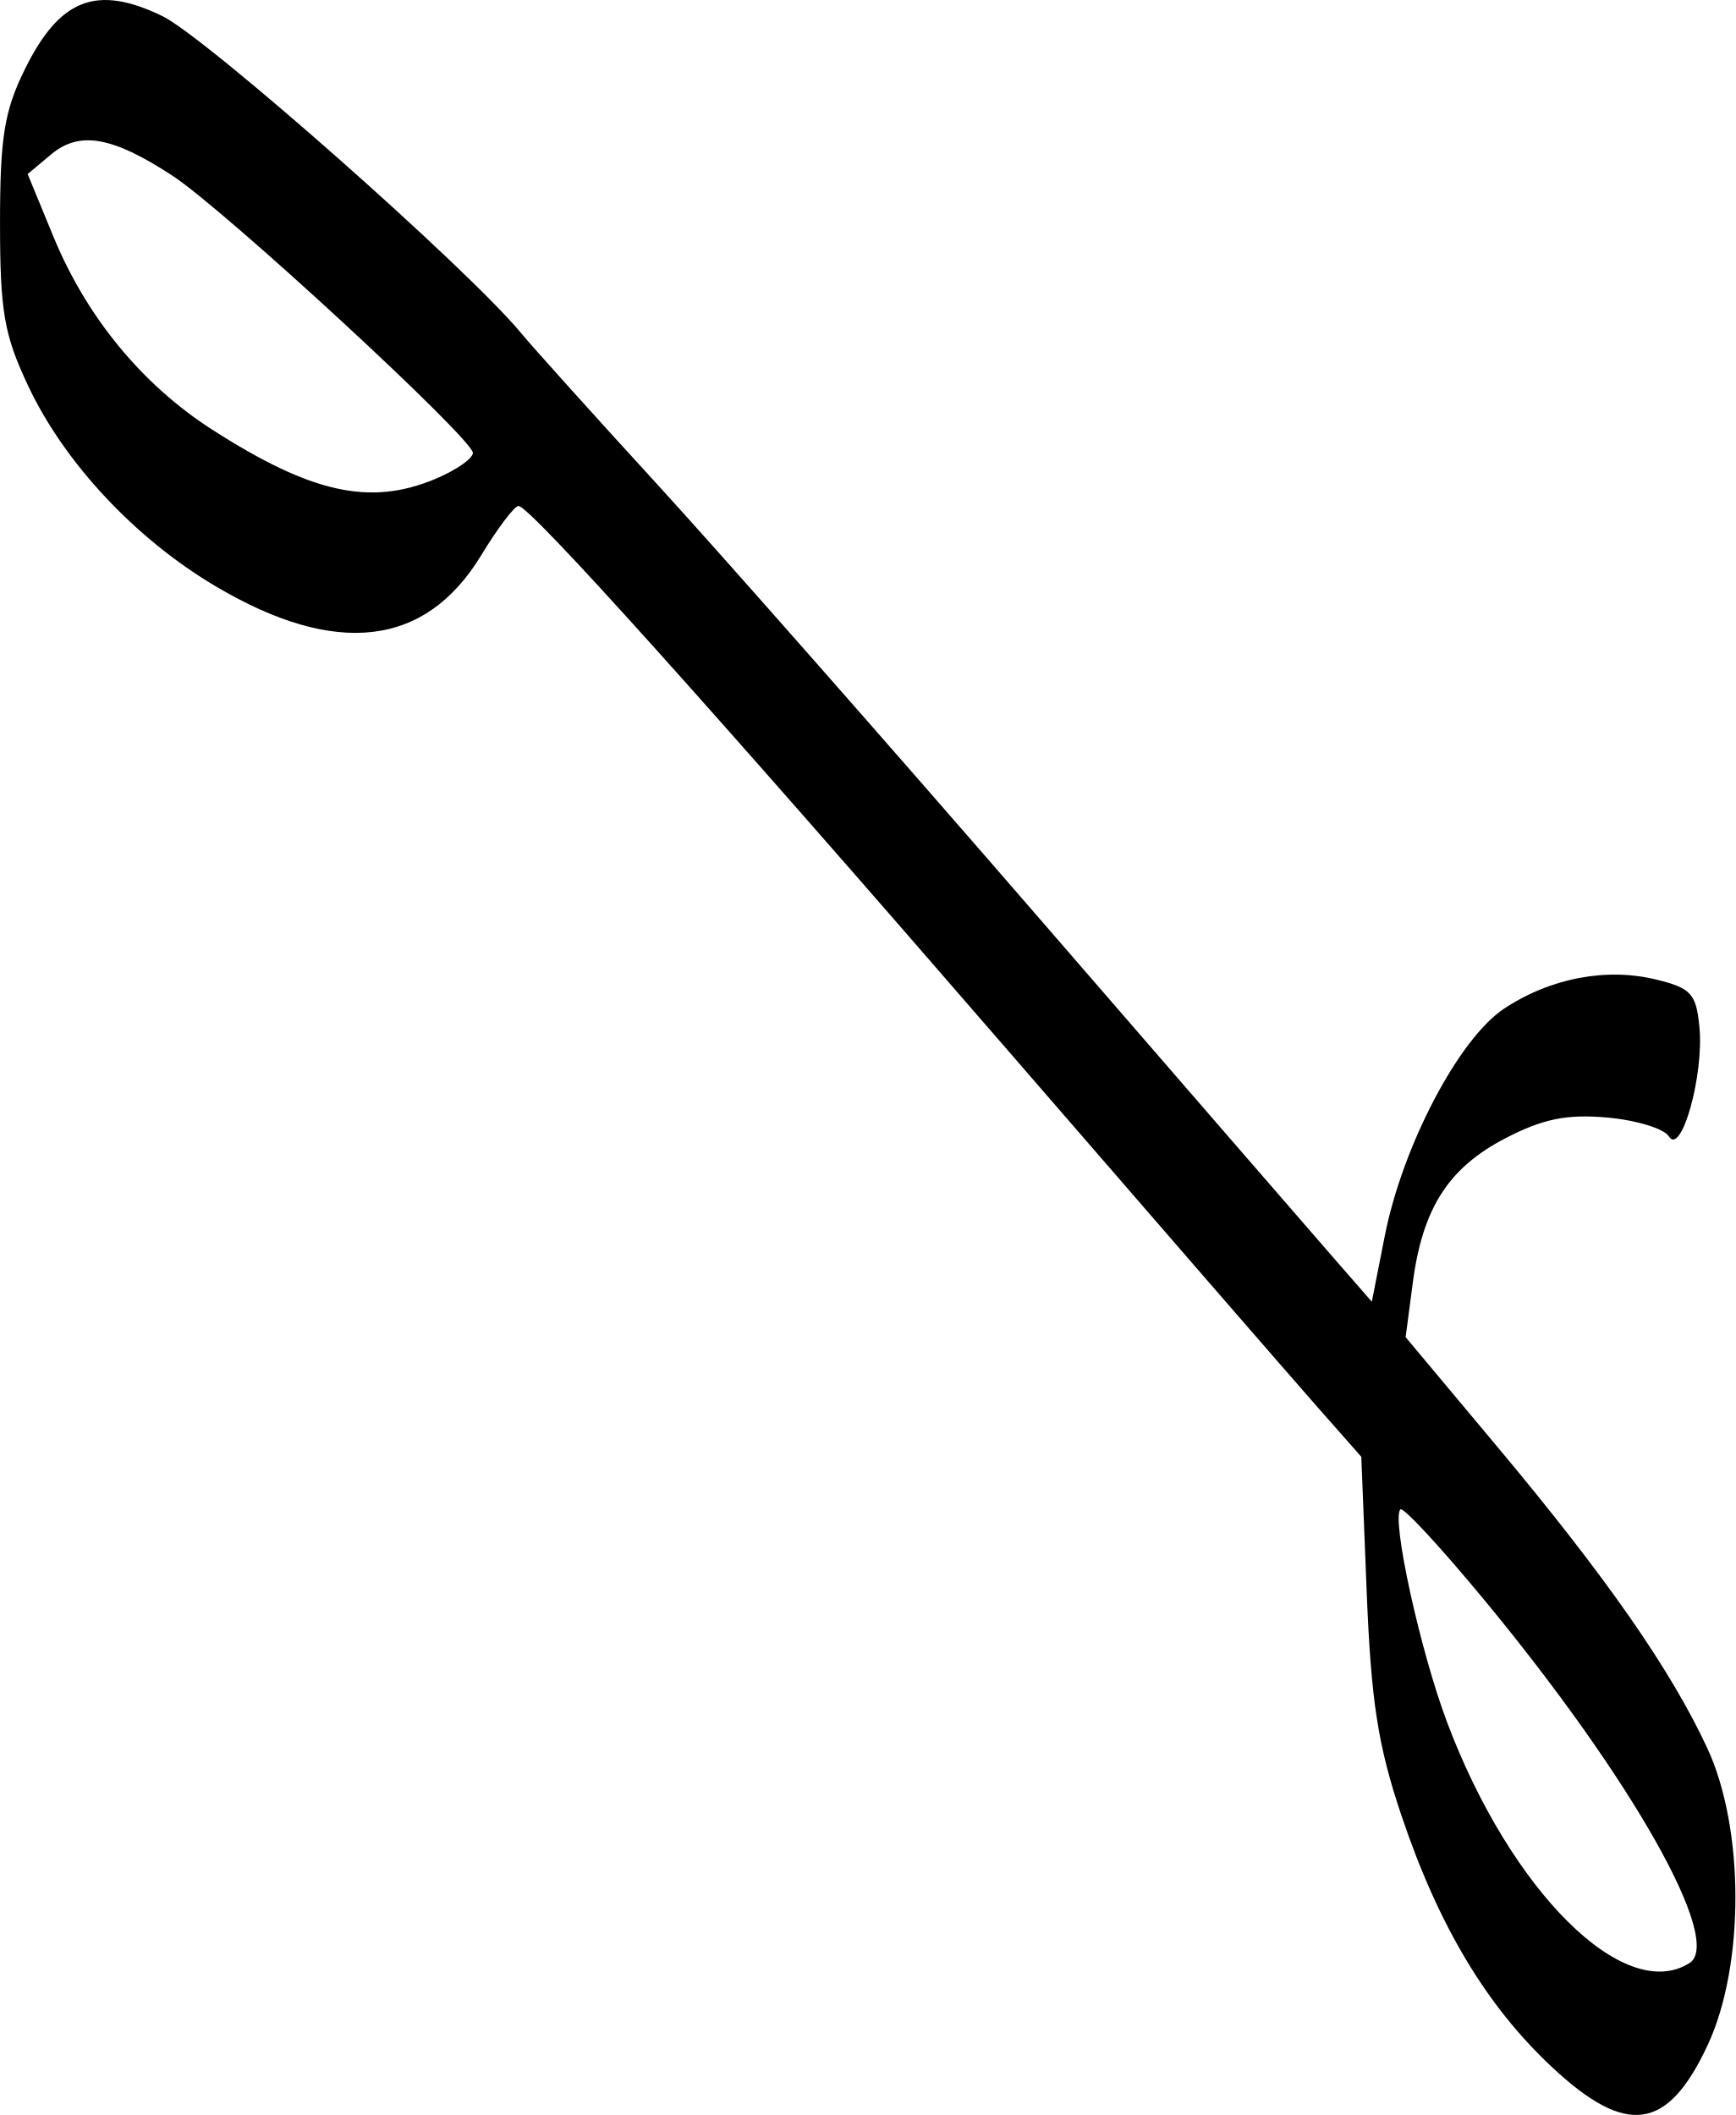
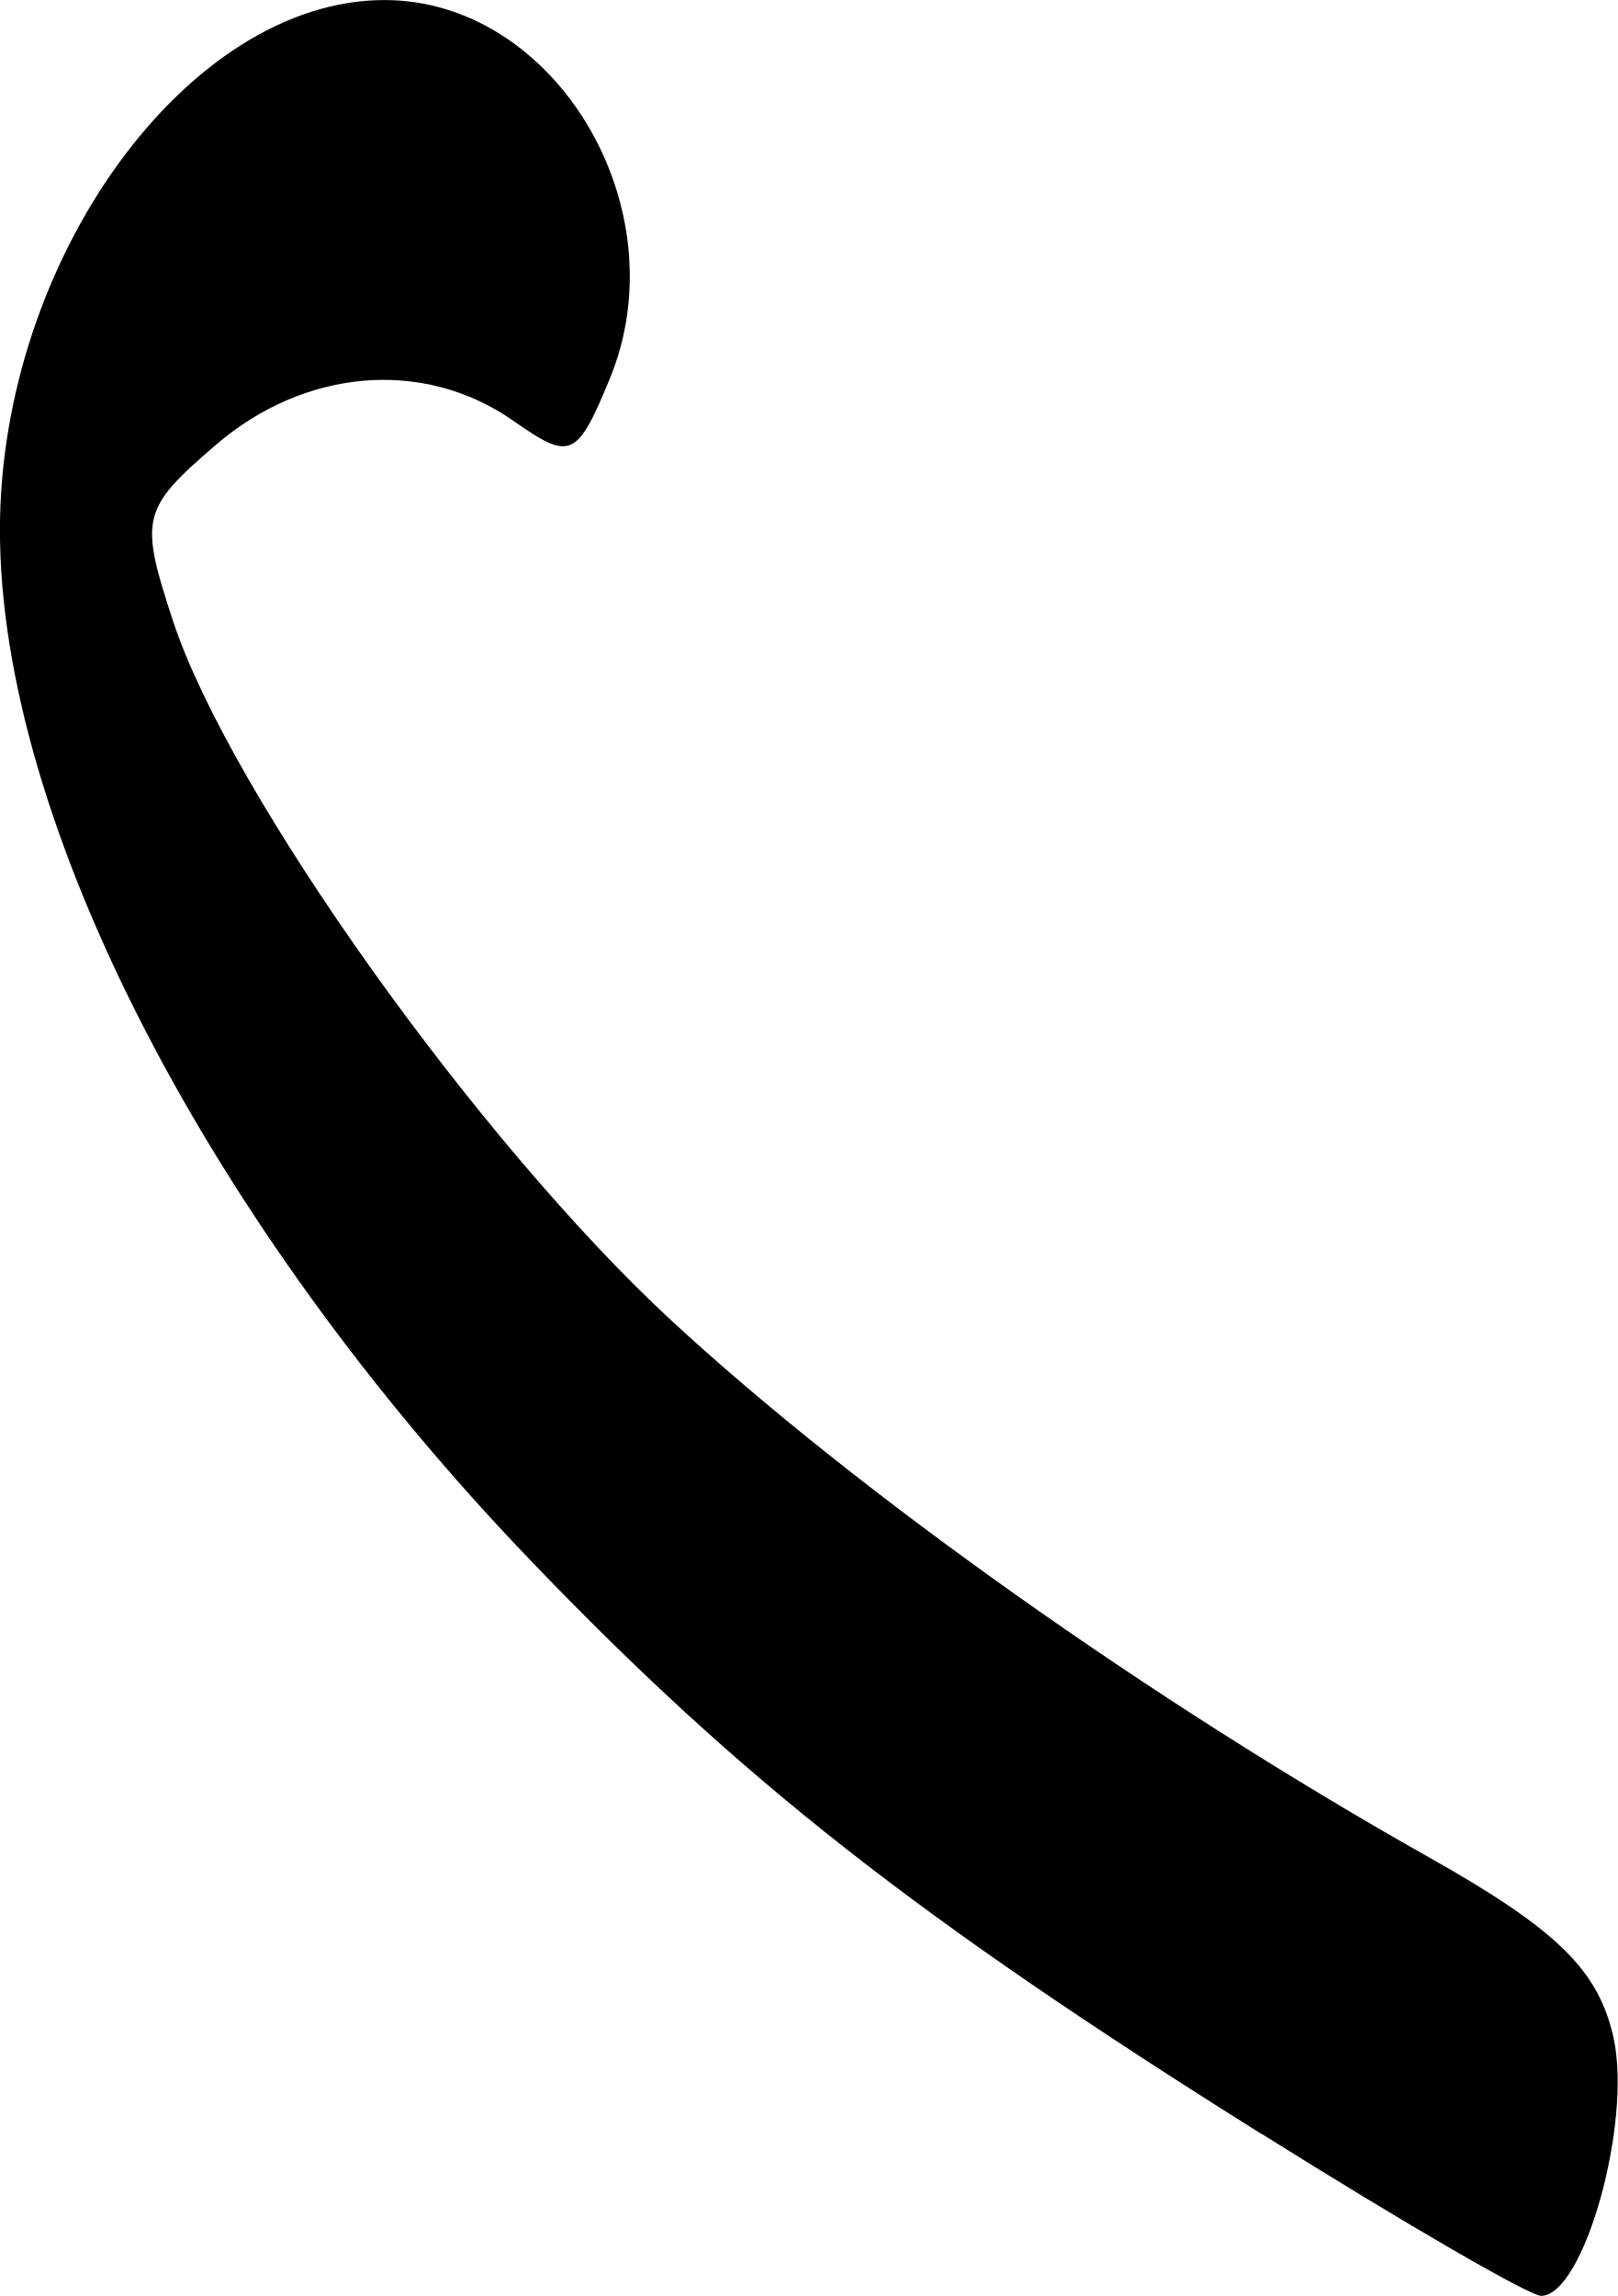
- <svg xmlns="http://www.w3.org/2000/svg" width="42.241mm" height="51.477mm" viewBox="0 0 42.241 51.477" version="1.1" id="svg1" xml:space="preserve">
+ <svg xmlns="http://www.w3.org/2000/svg" width="14.729mm" height="20.902mm" viewBox="0 0 14.729 20.902" version="1.1" id="svg1" xml:space="preserve">
  <defs id="defs1" />
-   <g id="layer1" transform="translate(-87.70937,-134.935)">
-     <path style="fill:#000000" d="m 125.467,185.231 c -1.586,-1.488 -2.747,-3.431 -3.648,-6.108 -0.571,-1.695 -0.739,-2.776 -0.845,-5.424 l -0.132,-3.307 -1.088,-1.234 c -0.598,-0.679 -3.981,-4.575 -7.517,-8.66 -7.271,-8.399 -11.643,-13.262 -11.91,-13.249 -0.1,0.005 -0.508,0.546 -0.907,1.203 -1.353,2.229 -3.531,2.485 -6.453,0.758 -1.955,-1.155 -3.686,-3.003 -4.571,-4.88 -0.588,-1.247 -0.686,-1.814 -0.686,-3.969 0,-2.085 0.103,-2.723 0.605,-3.742 0.847,-1.719 1.747,-2.067 3.345,-1.293 1.068,0.517 7.441,6.149 8.735,7.719 0.283,0.343 1.771,1.997 3.307,3.674 1.536,1.677 5.71,6.419 9.275,10.536 3.565,4.117 6.851,7.908 7.302,8.424 l 0.819,0.938 0.314,-1.595 c 0.432,-2.194 1.803,-4.808 2.906,-5.538 1.127,-0.746 2.496,-1.006 3.714,-0.705 0.84,0.208 0.963,0.344 1.04,1.161 0.111,1.169 -0.443,3.142 -0.745,2.653 -0.117,-0.189 -0.791,-0.395 -1.498,-0.458 -0.983,-0.087 -1.563,0.03 -2.47,0.499 -1.394,0.721 -2.025,1.703 -2.264,3.523 l -0.174,1.323 2.245,2.684 c 2.637,3.153 4.207,5.406 5.095,7.315 0.91,1.954 0.916,5.287 0.014,7.225 -0.98,2.105 -1.979,2.243 -3.81,0.526 z m 3.363,-2.517 c 0.836,-0.529 -1.398,-4.484 -4.99,-8.832 -1.059,-1.282 -1.979,-2.276 -2.046,-2.21 -0.224,0.224 0.48,3.438 1.134,5.177 1.55,4.119 4.316,6.868 5.901,5.865 z M 98.301,146.593 c 0.505,-0.211 0.918,-0.497 0.918,-0.635 0,-0.342 -6.034,-5.911 -7.311,-6.746 -1.46,-0.956 -2.263,-1.097 -2.953,-0.52 l -0.573,0.479 0.629,1.527 c 0.805,1.954 2.159,3.6 3.86,4.692 2.415,1.55 3.843,1.866 5.431,1.203 z" id="path1" />
+   <g id="layer1" transform="translate(-117.7396,-134.0115)">
+     <path style="fill:#000000" d="m 129.223,153.437 c -3.136,-1.966 -4.726,-3.213 -6.651,-5.218 -2.942,-3.064 -4.833,-6.734 -4.833,-9.381 0,-2.466 1.712,-4.826 3.501,-4.826 1.564,0 2.693,1.9 2.05,3.451 -0.298,0.72 -0.356,0.745 -0.877,0.379 -0.812,-0.568 -1.896,-0.48 -2.711,0.222 -0.674,0.58 -0.695,0.666 -0.386,1.604 0.517,1.566 2.773,4.732 4.532,6.361 1.692,1.566 4.374,3.467 6.904,4.892 1.165,0.656 1.543,1.027 1.679,1.643 0.17,0.776 -0.272,2.348 -0.66,2.348 -0.106,0 -1.252,-0.664 -2.548,-1.477 z" id="path1" />
  </g>
</svg>
